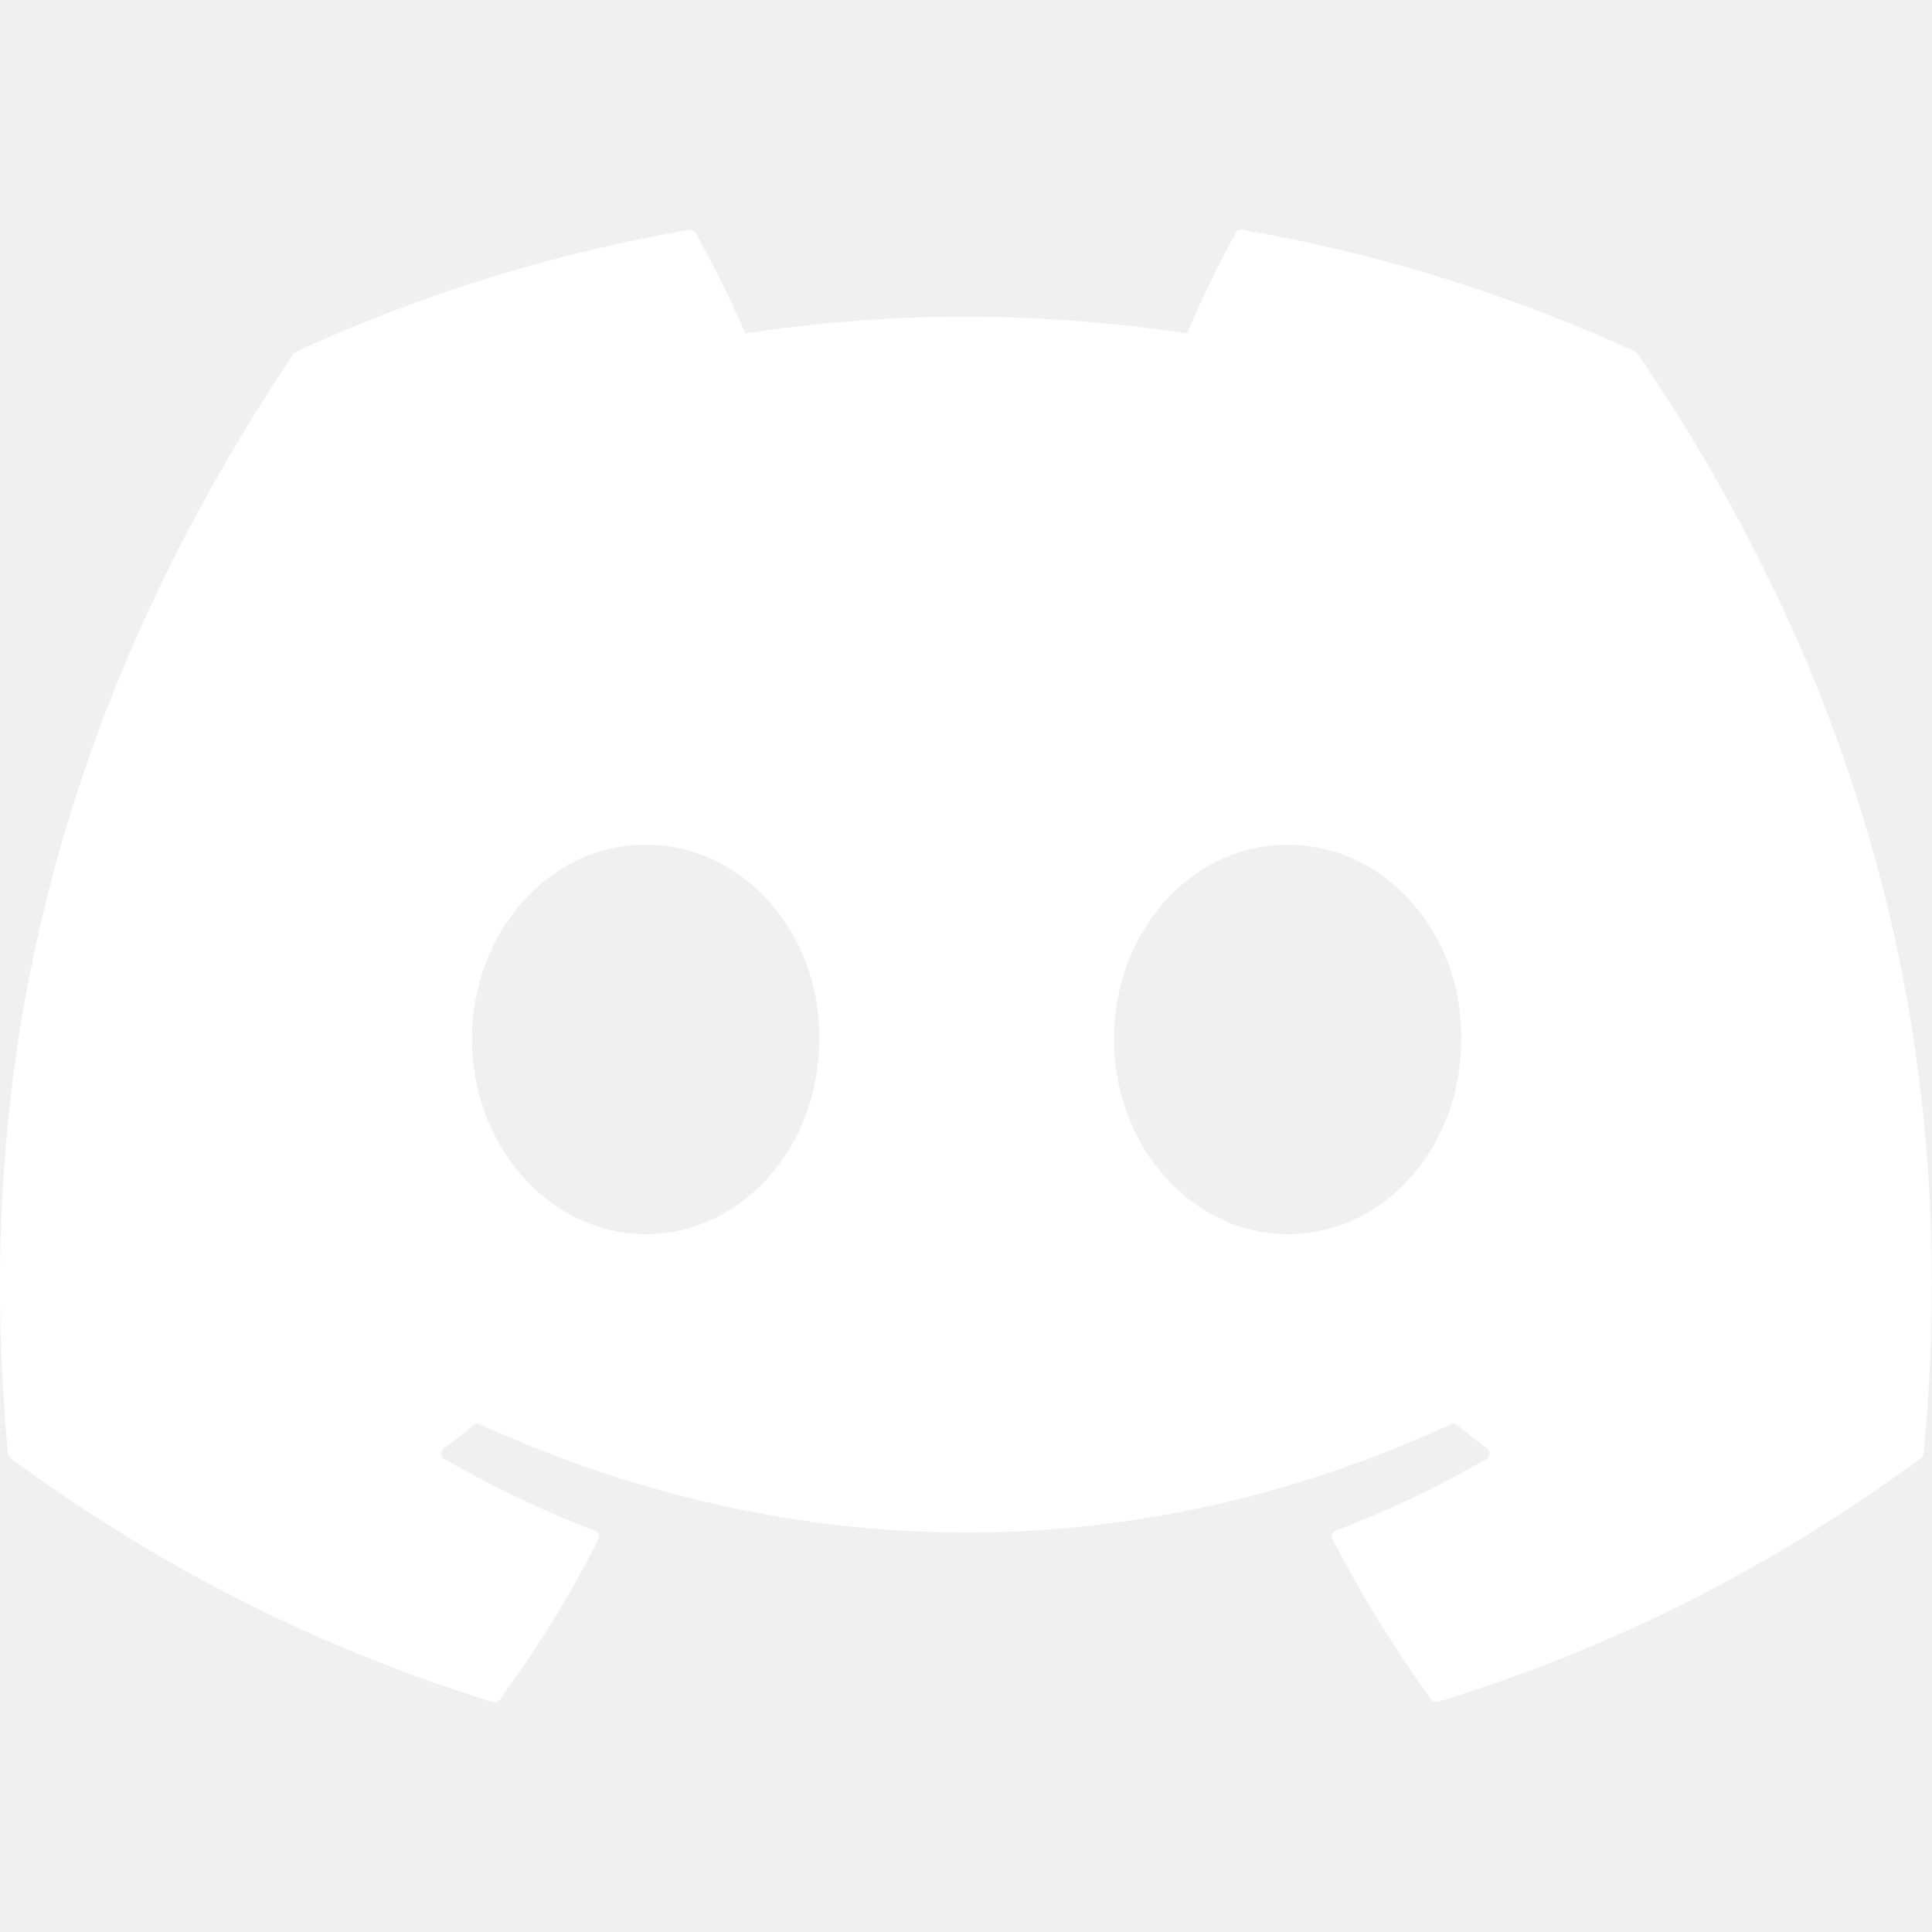
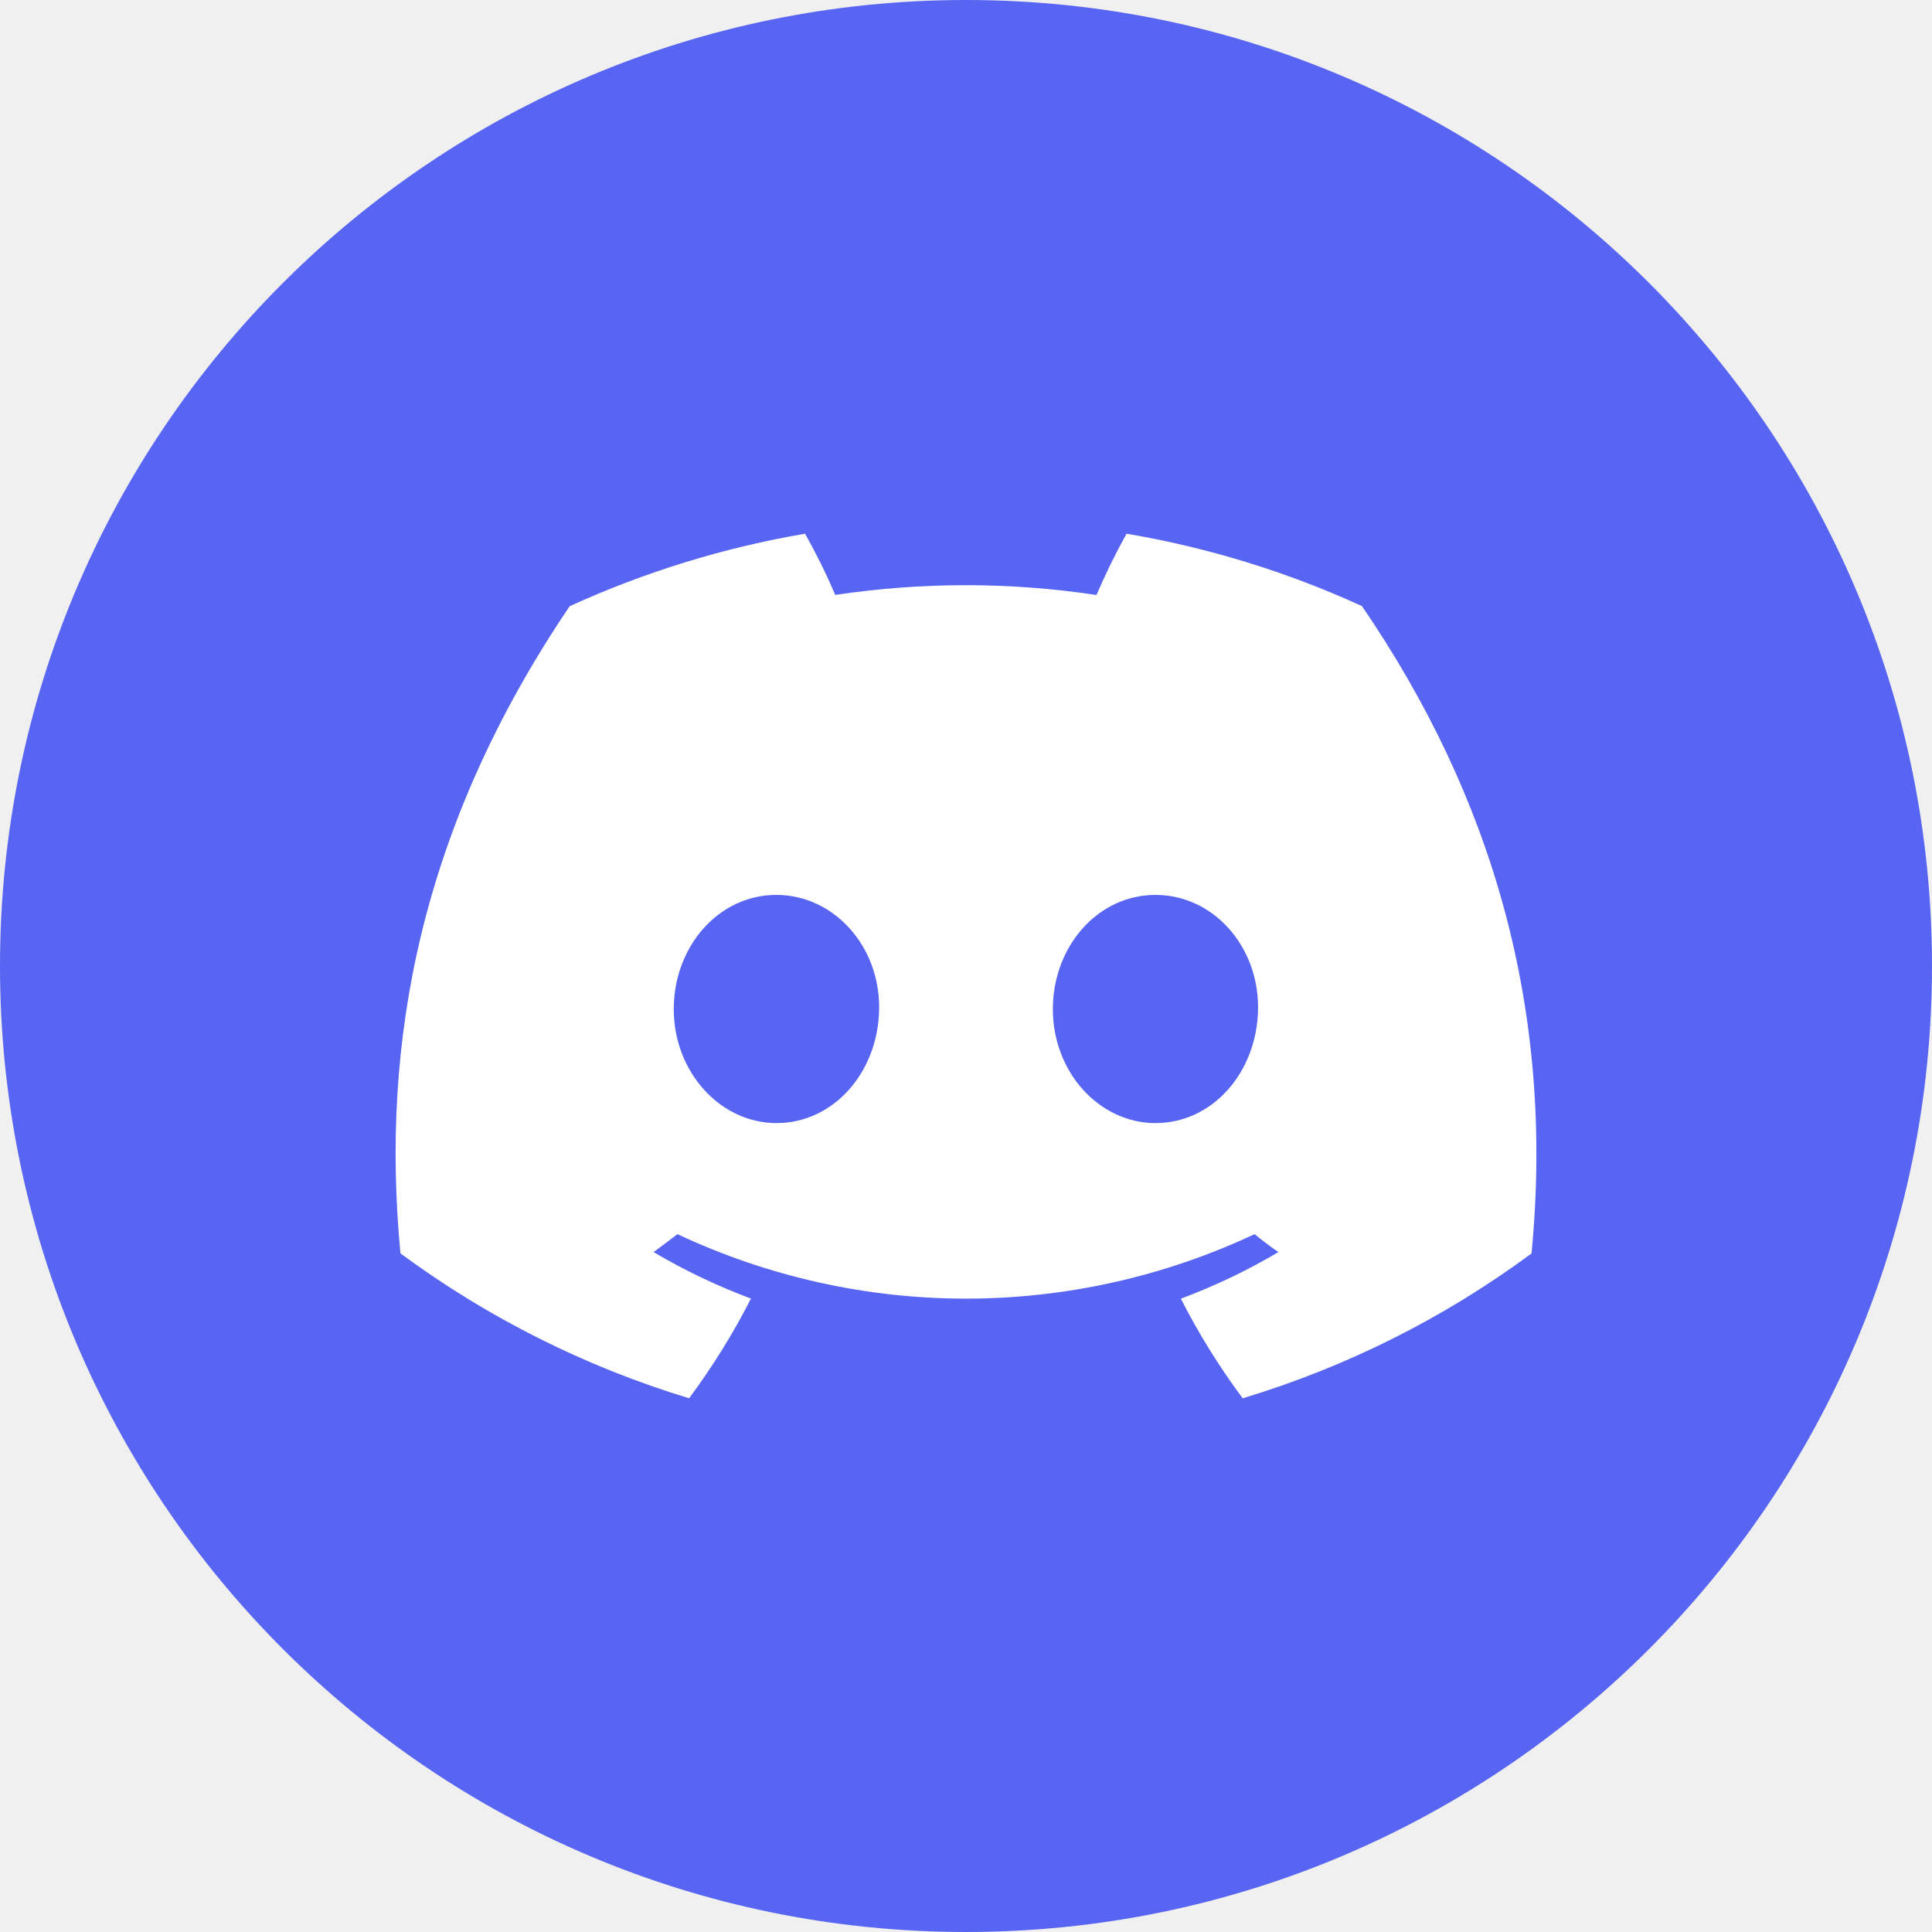
- <svg xmlns="http://www.w3.org/2000/svg" role="img" viewBox="0 0 24 24">
-   <path fill="#ffffff" d="M20.317 4.37a19.791 19.791 0 00-4.885-1.515.074.074 0 00-.079.037c-.211.375-.445.865-.608 1.25-1.845-.276-3.68-.276-5.487 0-.164-.393-.406-.874-.618-1.25a.077.077 0 00-.079-.037 19.736 19.736 0 00-4.885 1.515.07.07 0 00-.032.028C.533 9.046-.319 13.58.099 18.058a.082.082 0 00.031.056c2.053 1.508 4.041 2.423 5.993 3.029a.078.078 0 00.084-.028c.462-.63.873-1.295 1.226-1.994a.076.076 0 00-.042-.106c-.653-.248-1.274-.549-1.872-.892a.077.077 0 01-.008-.128c.126-.094.252-.192.372-.291a.074.074 0 01.078-.011c3.928 1.793 8.18 1.793 12.061 0a.074.074 0 01.079.009c.12.099.246.198.373.292a.077.077 0 01-.007.128 12.299 12.299 0 01-1.873.891.077.077 0 00-.041.107c.36.698.772 1.363 1.225 1.993a.076.076 0 00.084.029c1.961-.607 3.95-1.522 6.002-3.029a.077.077 0 00.031-.055c.5-5.177-.838-9.674-3.549-13.66a.061.061 0 00-.031-.029zM8.02 15.331c-1.183 0-2.157-1.086-2.157-2.419 0-1.333.956-2.419 2.157-2.419 1.211 0 2.176 1.095 2.157 2.419 0 1.333-.956 2.419-2.157 2.419zm7.975 0c-1.183 0-2.157-1.086-2.157-2.419 0-1.333.955-2.419 2.157-2.419 1.211 0 2.176 1.095 2.157 2.419 0 1.333-.946 2.419-2.157 2.419Z" />
+ <svg xmlns="http://www.w3.org/2000/svg" shape-rendering="geometricPrecision" text-rendering="geometricPrecision" image-rendering="optimizeQuality" fill-rule="evenodd" clip-rule="evenodd" viewBox="0 0 512 512">
+   <path fill="#5865F2" d="M256 0c141.385 0 256 114.615 256 256S397.385 512 256 512 0 397.385 0 256 114.615 0 256 0z" />
+   <g data-name="å¾å± 2">
+     <g data-name="Discord Logos">
+       <path fill="#fff" fill-rule="nonzero" d="M360.932 160.621a250.49 250.49 0 00-62.384-19.182 174.005 174.005 0 00-7.966 16.243 232.677 232.677 0 00-34.618-2.602c-11.569 0-23.196.879-34.623 2.58-2.334-5.509-5.044-10.972-7.986-16.223a252.55 252.55 0 00-62.397 19.222c-39.483 58.408-50.183 115.357-44.833 171.497a251.546 251.546 0 0076.502 38.398c6.169-8.328 11.695-17.193 16.386-26.418a161.718 161.718 0 01-25.813-12.318c2.165-1.569 4.281-3.186 6.325-4.756 23.912 11.23 50.039 17.088 76.473 17.088 26.436 0 52.563-5.858 76.475-17.09 2.069 1.689 4.186 3.306 6.325 4.756a162.642 162.642 0 01-25.859 12.352 183.919 183.919 0 0016.386 26.396 250.495 250.495 0 0076.553-38.391l-.006.006c6.278-65.103-10.724-121.529-44.94-171.558zM205.779 297.63c-14.908 0-27.226-13.53-27.226-30.174 0-16.645 11.889-30.294 27.179-30.294 15.289 0 27.511 13.649 27.249 30.294-.261 16.644-12.007 30.174-27.202 30.174zm100.439 0c-14.933 0-27.202-13.53-27.202-30.174 0-16.645 11.889-30.294 27.202-30.294 15.313 0 27.44 13.649 27.178 30.294-.261 16.644-11.984 30.174-27.178 30.174z" data-name="Discord Logo - Large - White" />
+     </g>
+   </g>
</svg>
